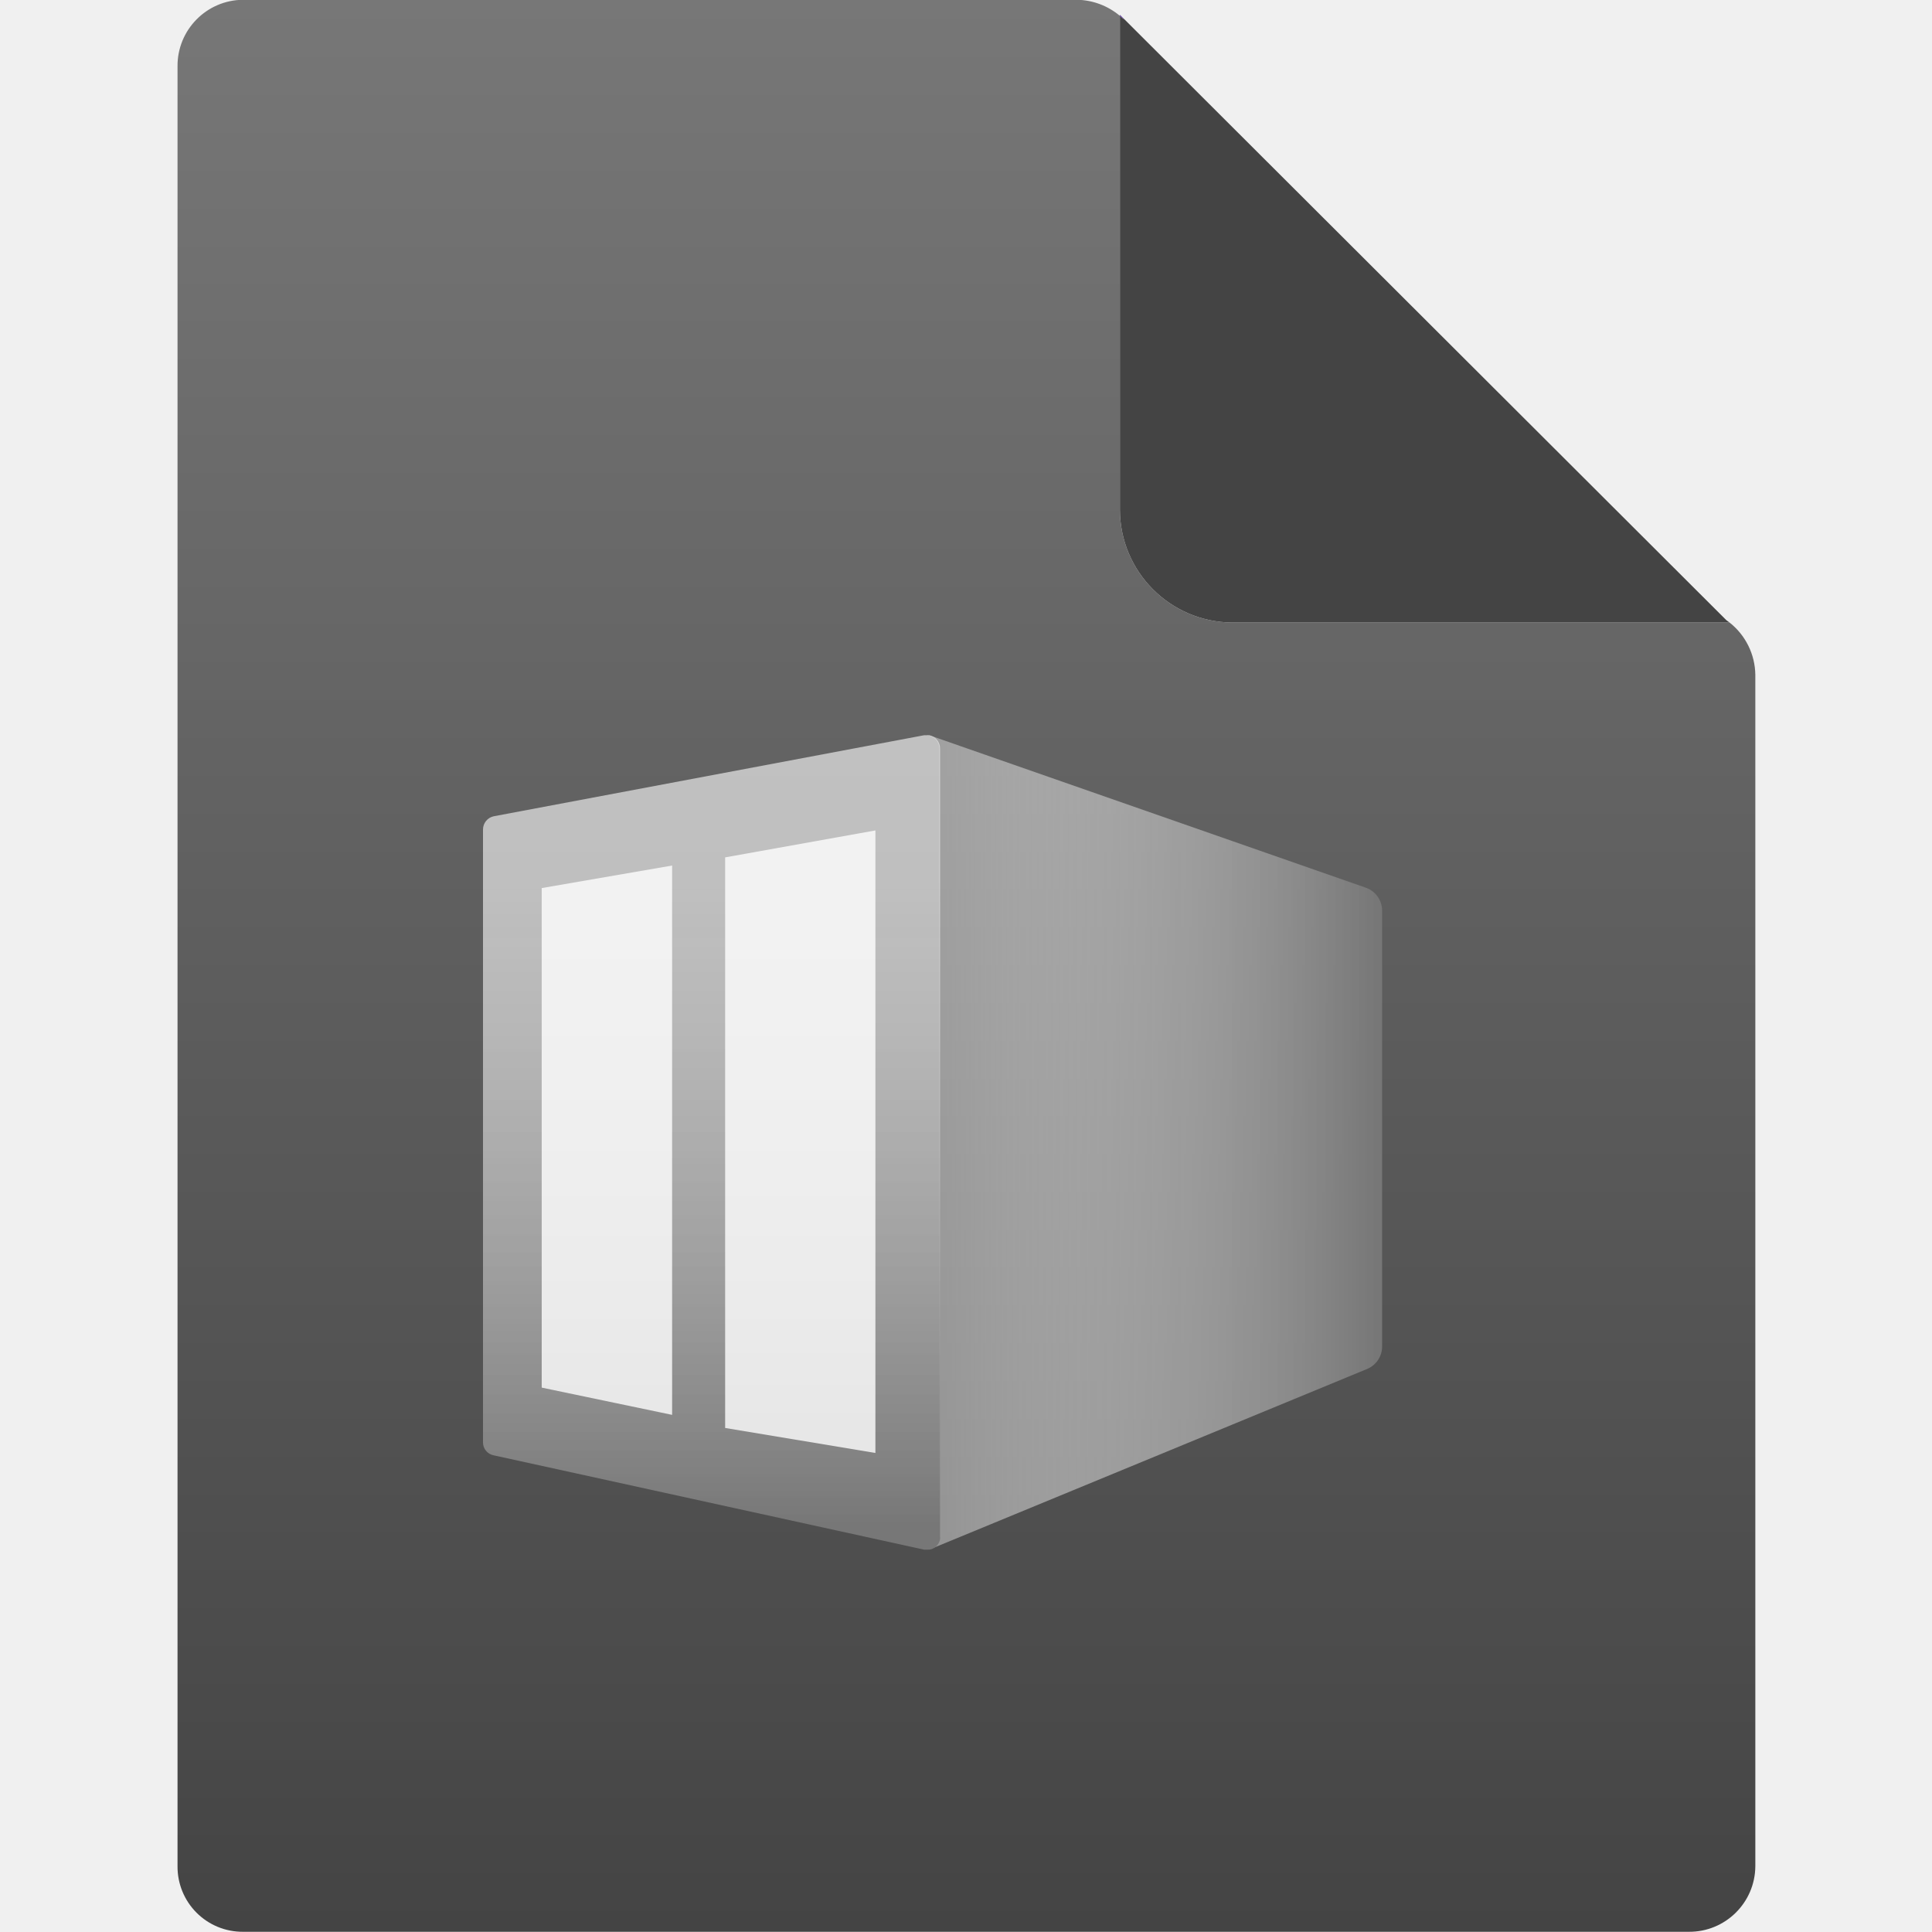
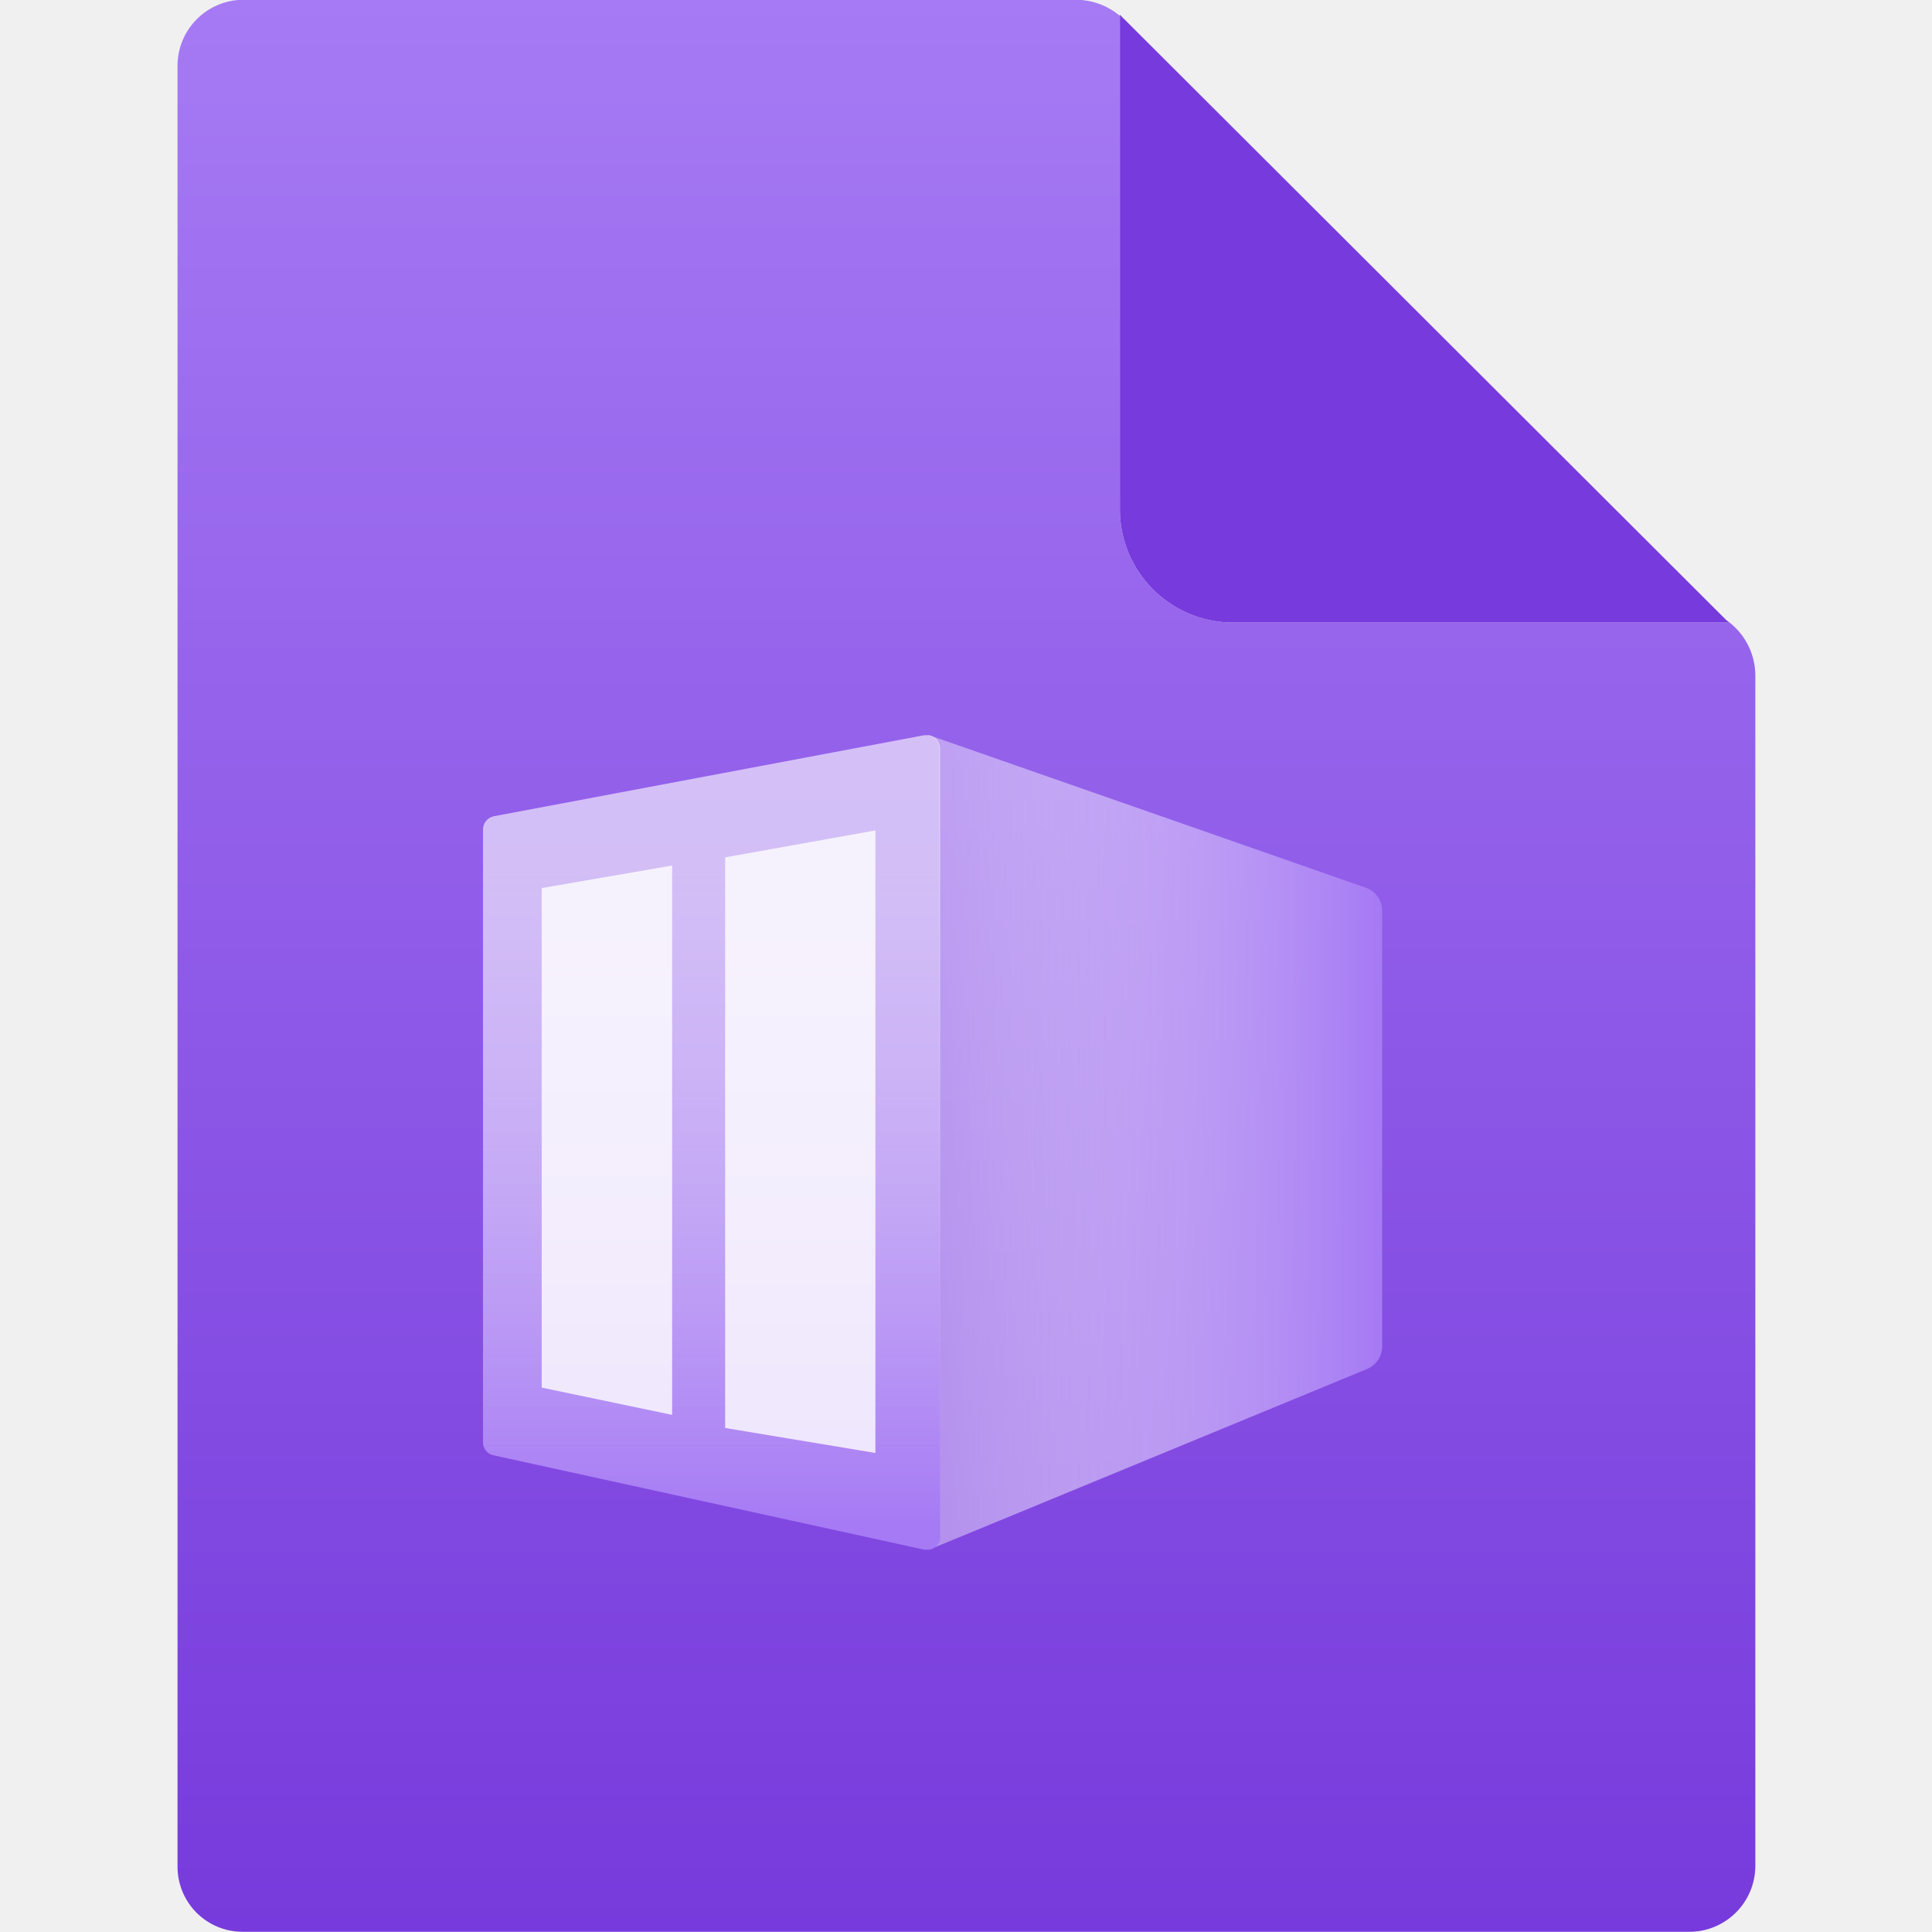
<svg xmlns="http://www.w3.org/2000/svg" width="18" height="18" viewBox="0 0 18 18">
  <defs>
    <linearGradient id="a9a29211-287a-4402-a0b0-d30d083baa5b" x1="81.004" y1="683.518" x2="81.004" y2="701.518" gradientTransform="matrix(1, 0, 0, -1, -72, 701.516)" gradientUnits="userSpaceOnUse">
-       <stop offset="0.001" stop-color="#444" />
-       <stop offset="1" stop-color="#777" />
+       <stop offset="0.001" stop-color="#773adc" />
+       <stop offset="1" stop-color="#a67af4" />
    </linearGradient>
    <linearGradient id="bfc5e099-000e-495e-a321-b86549259f74" x1="8.805" y1="10.636" x2="12.832" y2="10.636" gradientUnits="userSpaceOnUse">
      <stop offset="0" stop-color="#fff" stop-opacity="0.4" />
-       <stop offset="1" stop-color="#777" />
+       <stop offset="1" stop-color="#a67af4" />
    </linearGradient>
    <linearGradient id="f9b52a2f-b342-4bda-bbec-bf2aa6f4f376" x1="6.632" y1="7.184" x2="6.632" y2="14.209" gradientUnits="userSpaceOnUse">
      <stop offset="0.135" stop-color="#fff" stop-opacity="0.6" />
-       <stop offset="1" stop-color="#777" />
+       <stop offset="1" stop-color="#a67af4" />
    </linearGradient>
  </defs>
  <g id="aa764f17-e706-43f5-9075-5271901bb627">
    <g>
      <g id="b1dc1809-4995-4a7a-8531-4266f90dabc2">
        <g>
          <path d="M16.114,5.8h-4.64a1.054,1.054,0,0,1-1.04-1.05V.148a.637.637,0,0,0-.4-.15H2.264a.615.615,0,0,0-.61.62v16.77a.606.606,0,0,0,.61.61h13.47a.615.615,0,0,0,.62-.61V6.288A.631.631,0,0,0,16.114,5.8Z" fill="url(#a9a29211-287a-4402-a0b0-d30d083baa5b)" />
-           <path d="M16.114,5.8h-4.64a1.054,1.054,0,0,1-1.04-1.05V.148a.138.138,0,0,0,.04.03l5.61,5.6Z" fill="#444" />
+           <path d="M16.114,5.8h-4.64a1.054,1.054,0,0,1-1.04-1.05V.148a.138.138,0,0,0,.04.03l5.61,5.6Z" fill="#773adc" />
          <path d="M10.474.178a.138.138,0,0,1-.04-.03V.138Z" fill="#552f99" />
        </g>
      </g>
      <g>
        <g id="a618c158-e2a1-48fb-9836-8a86e0b5150e">
          <g>
            <path d="M12.877,8.486v4.055a.227.227,0,0,1-.139.213L8.7,14.42a.128.128,0,0,0,.052-.077.09.09,0,0,0,0-.028V6.974a.124.124,0,0,0-.1-.122h.012l4.054,1.416A.227.227,0,0,1,12.877,8.486Z" fill="url(#bfc5e099-000e-495e-a321-b86549259f74)" />
            <path d="M8.758,6.974v7.341a.09.09,0,0,1,0,.028.128.128,0,0,1-.052.077.106.106,0,0,1-.063.018H8.633a.155.155,0,0,1-.022,0L4.6,13.559a.122.122,0,0,1-.1-.122V7.729a.126.126,0,0,1,.1-.124l4.01-.755h.023a.088.088,0,0,1,.024,0A.124.124,0,0,1,8.758,6.974Z" fill="url(#f9b52a2f-b342-4bda-bbec-bf2aa6f4f376)" />
          </g>
        </g>
        <path d="M8.156,7.737v5.8l-1.4-.233V7.988Zm-3.109.537v4.654l1.215.254V8.064Z" fill="#fff" opacity="0.8" />
      </g>
    </g>
  </g>
</svg>
